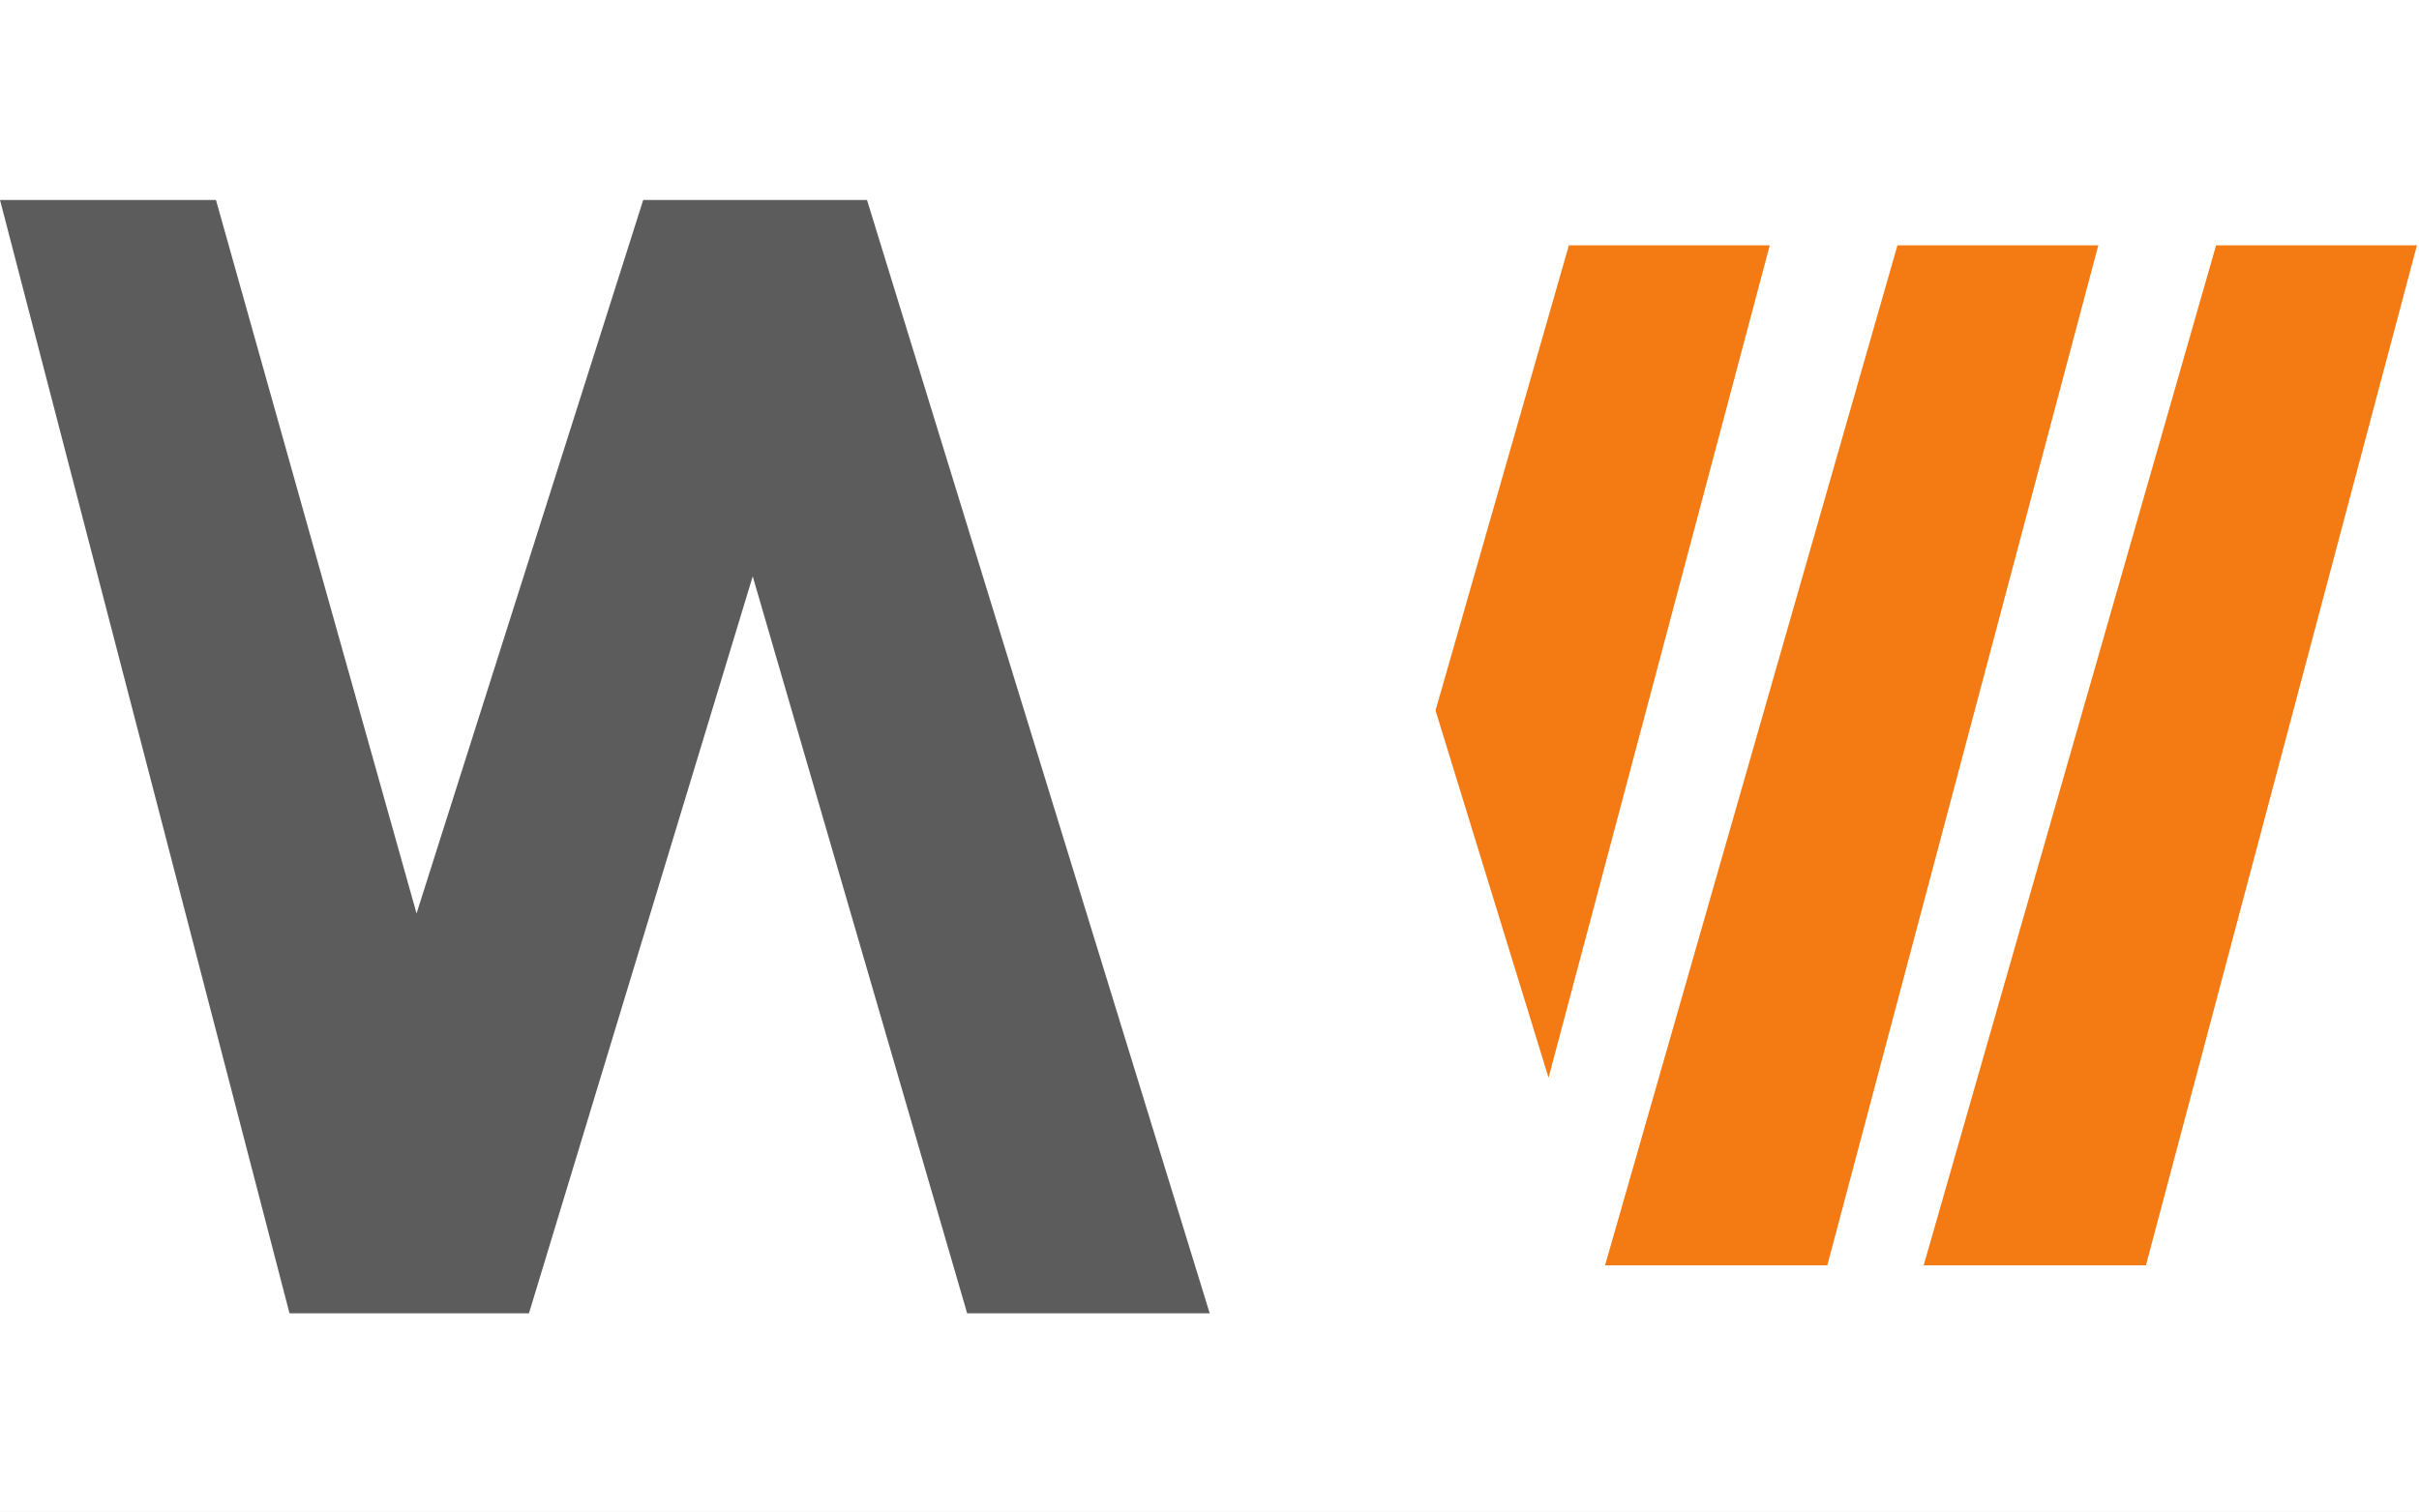
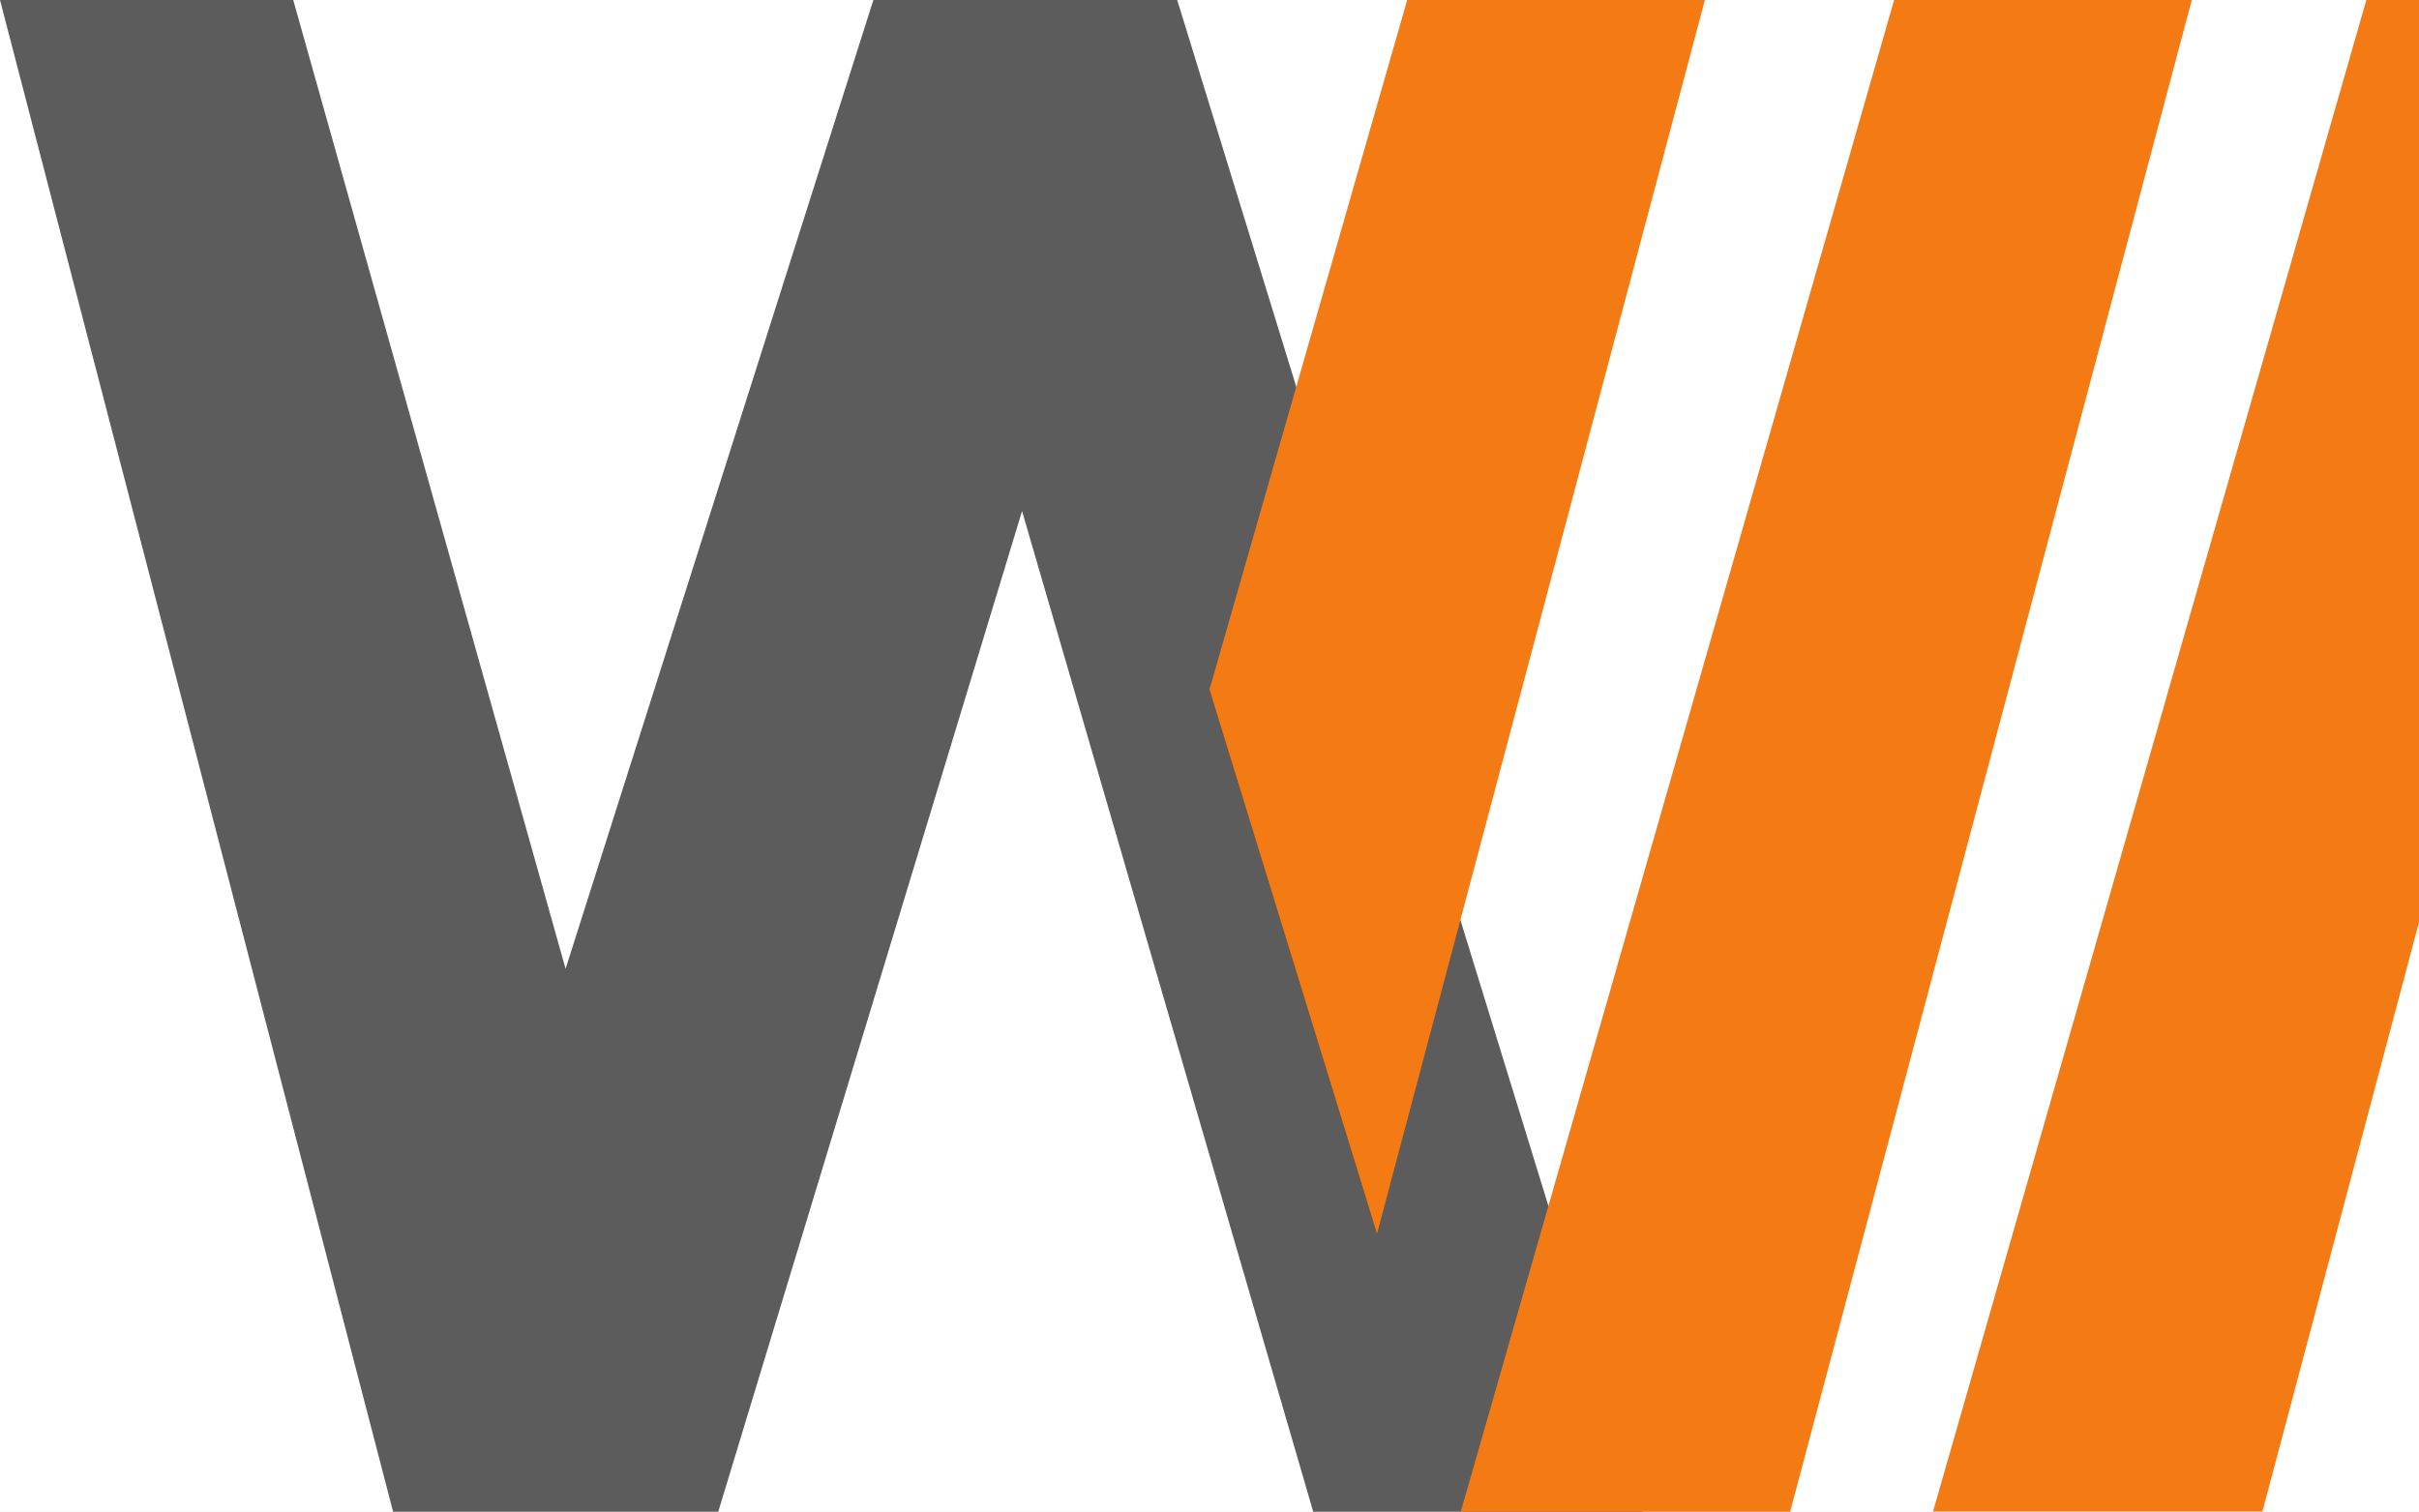
<svg xmlns="http://www.w3.org/2000/svg" viewBox="0 0 1440 900" fill="none" preserveAspectRatio="xMidYMid slice">
  <rect width="1440" height="900" fill="#FFFFFF" />
-   <g transform="translate(0,119) scale(21.24) translate(-137.94,-13.73)">
+   <g transform="translate(0,0) scale(28.84) translate(-137.94,-13.7326)">
    <path d="M146.054 44.944L137.94 13.733H143.993L152.765 44.944H146.054L155.967 13.733H162.239L171.844 44.944H165.046L155.967 13.733H162.239L152.765 44.944H146.054Z" fill="#5C5C5C" />
  </g>
-   <g transform="translate(720,146) scale(19.46) translate(-163,-13.73)">
+   <g transform="translate(720,0) scale(28.84) translate(-169.914,-13.7326)">
    <path d="M193.792 13.733L184.847 44.944H191.646L199.936 13.733H193.792Z" fill="#F47A14" />
    <path d="M184.045 13.733L175.1 44.944H181.899L190.189 13.733H184.045Z" fill="#F47A14" />
    <path d="M180.139 13.733L173.372 39.203L169.914 27.966L173.994 13.733H180.139Z" fill="#F47A14" />
  </g>
</svg>
